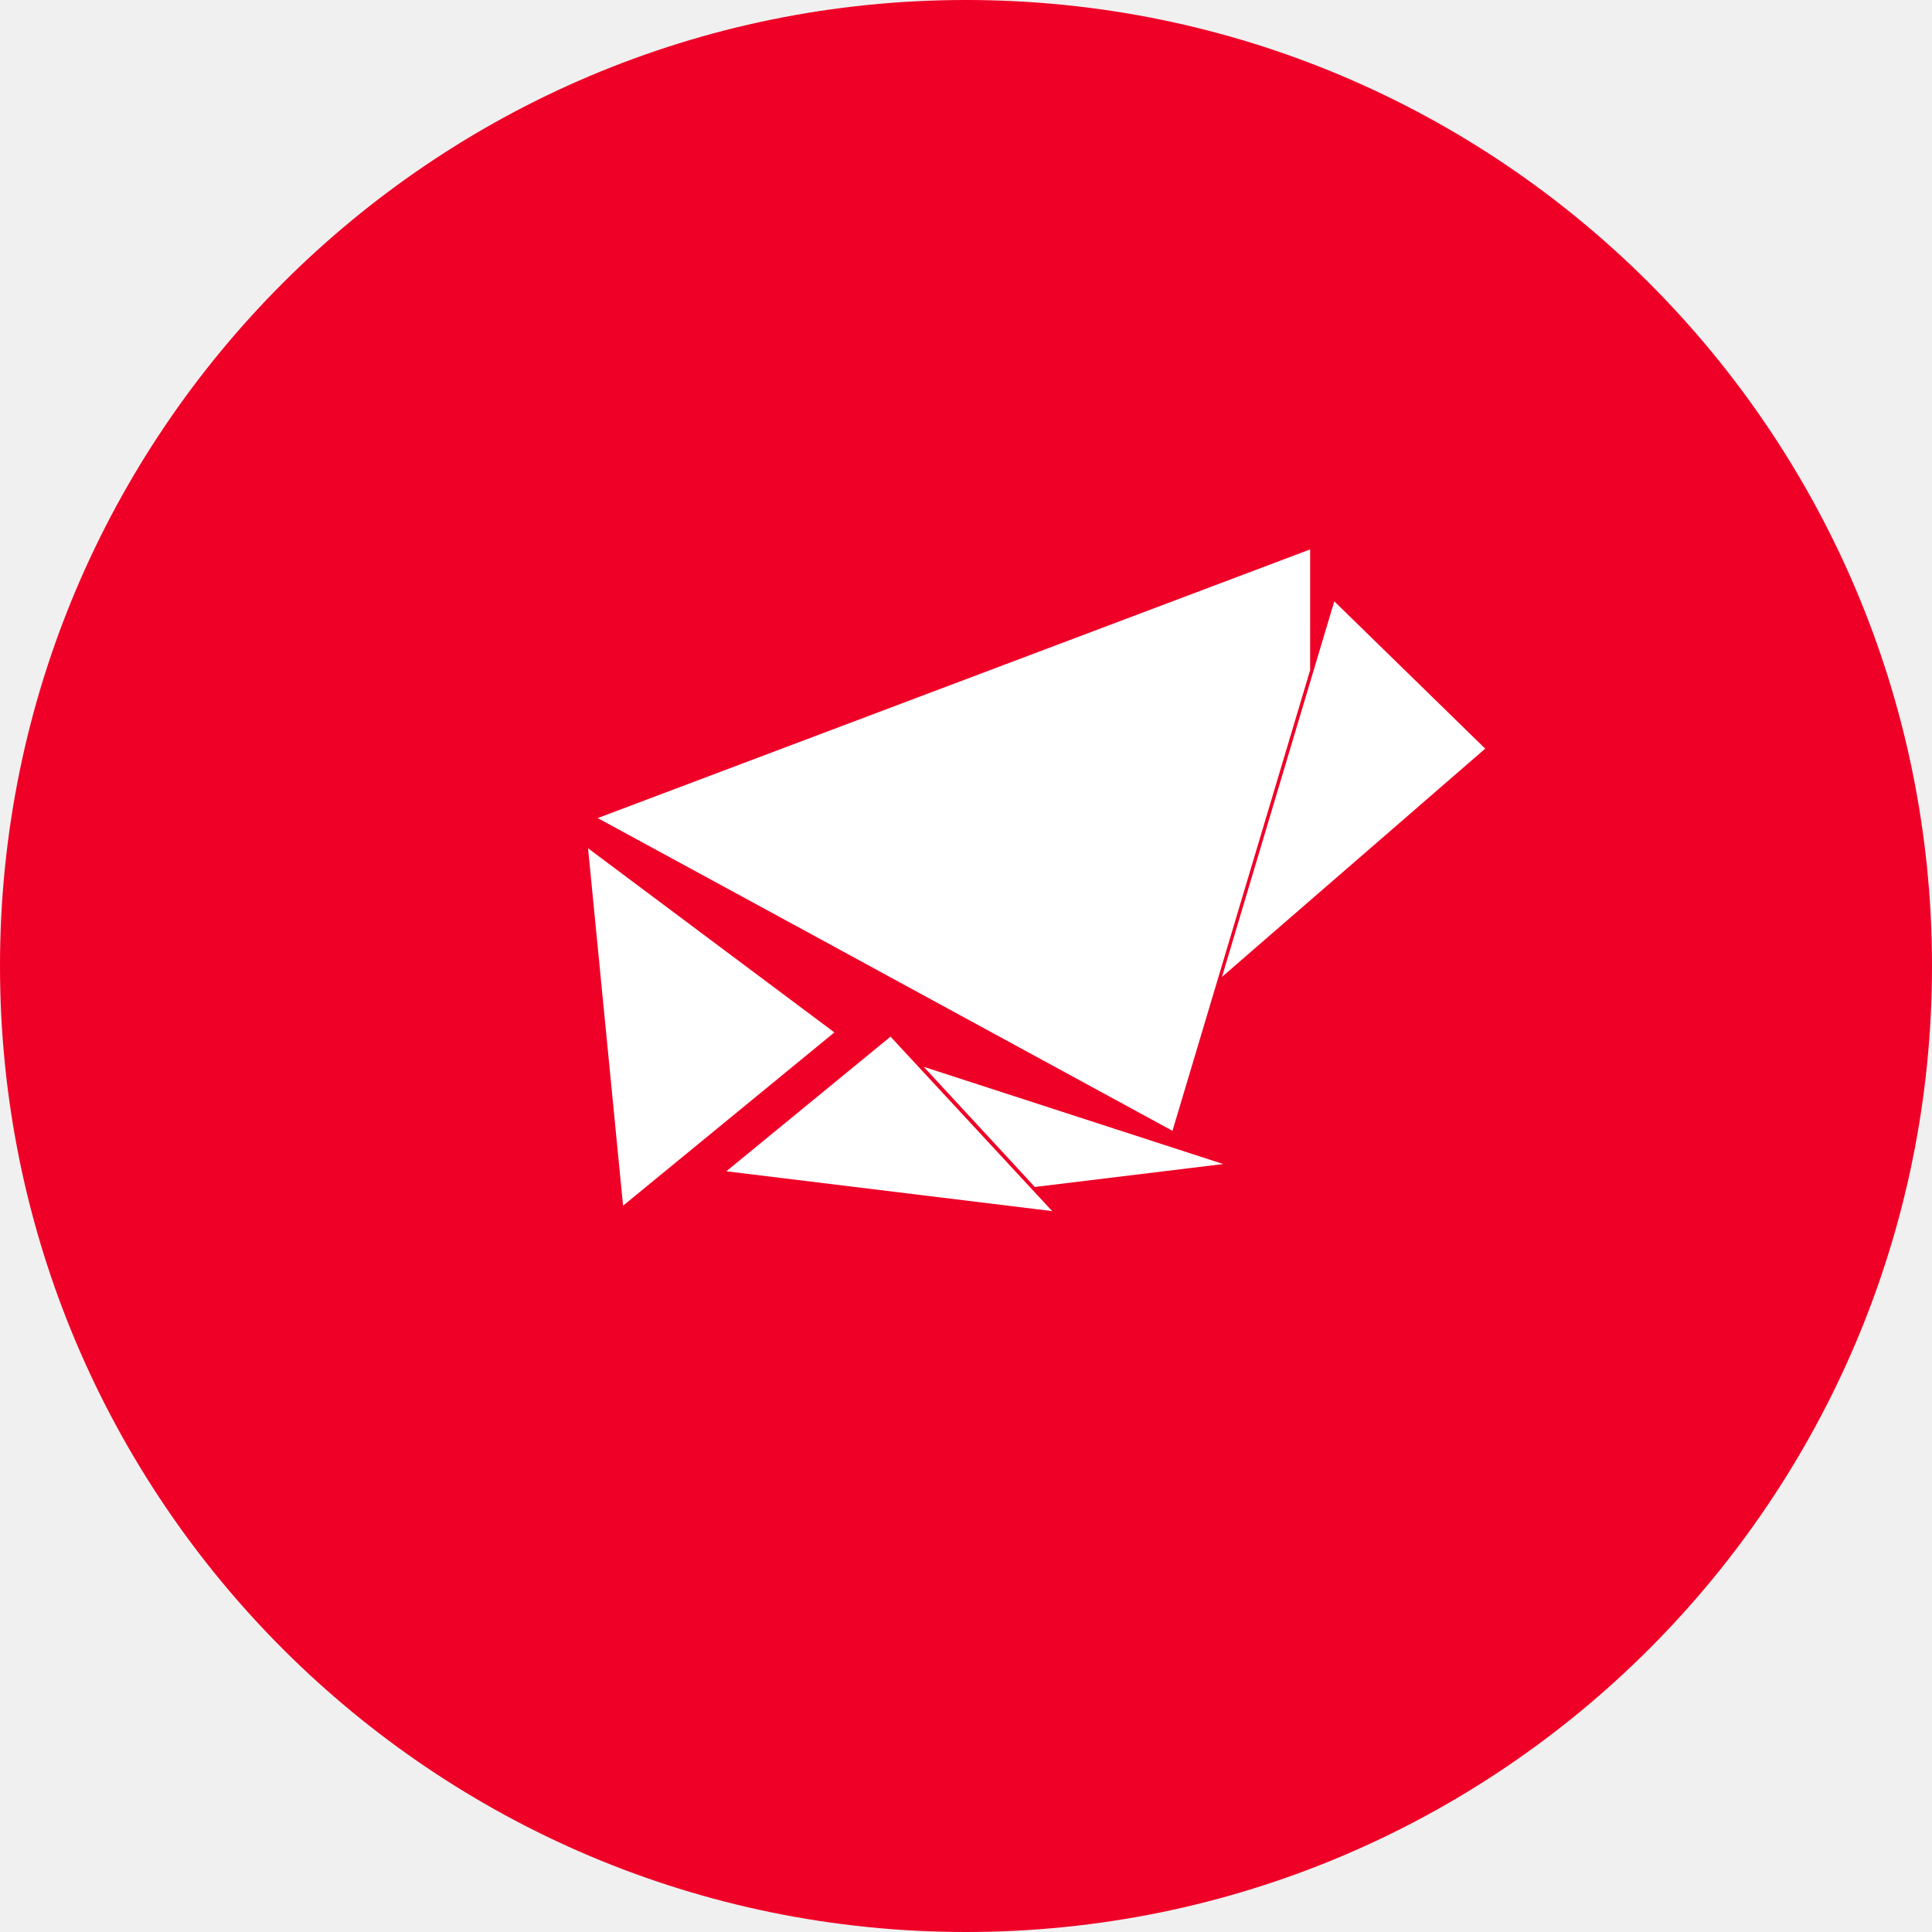
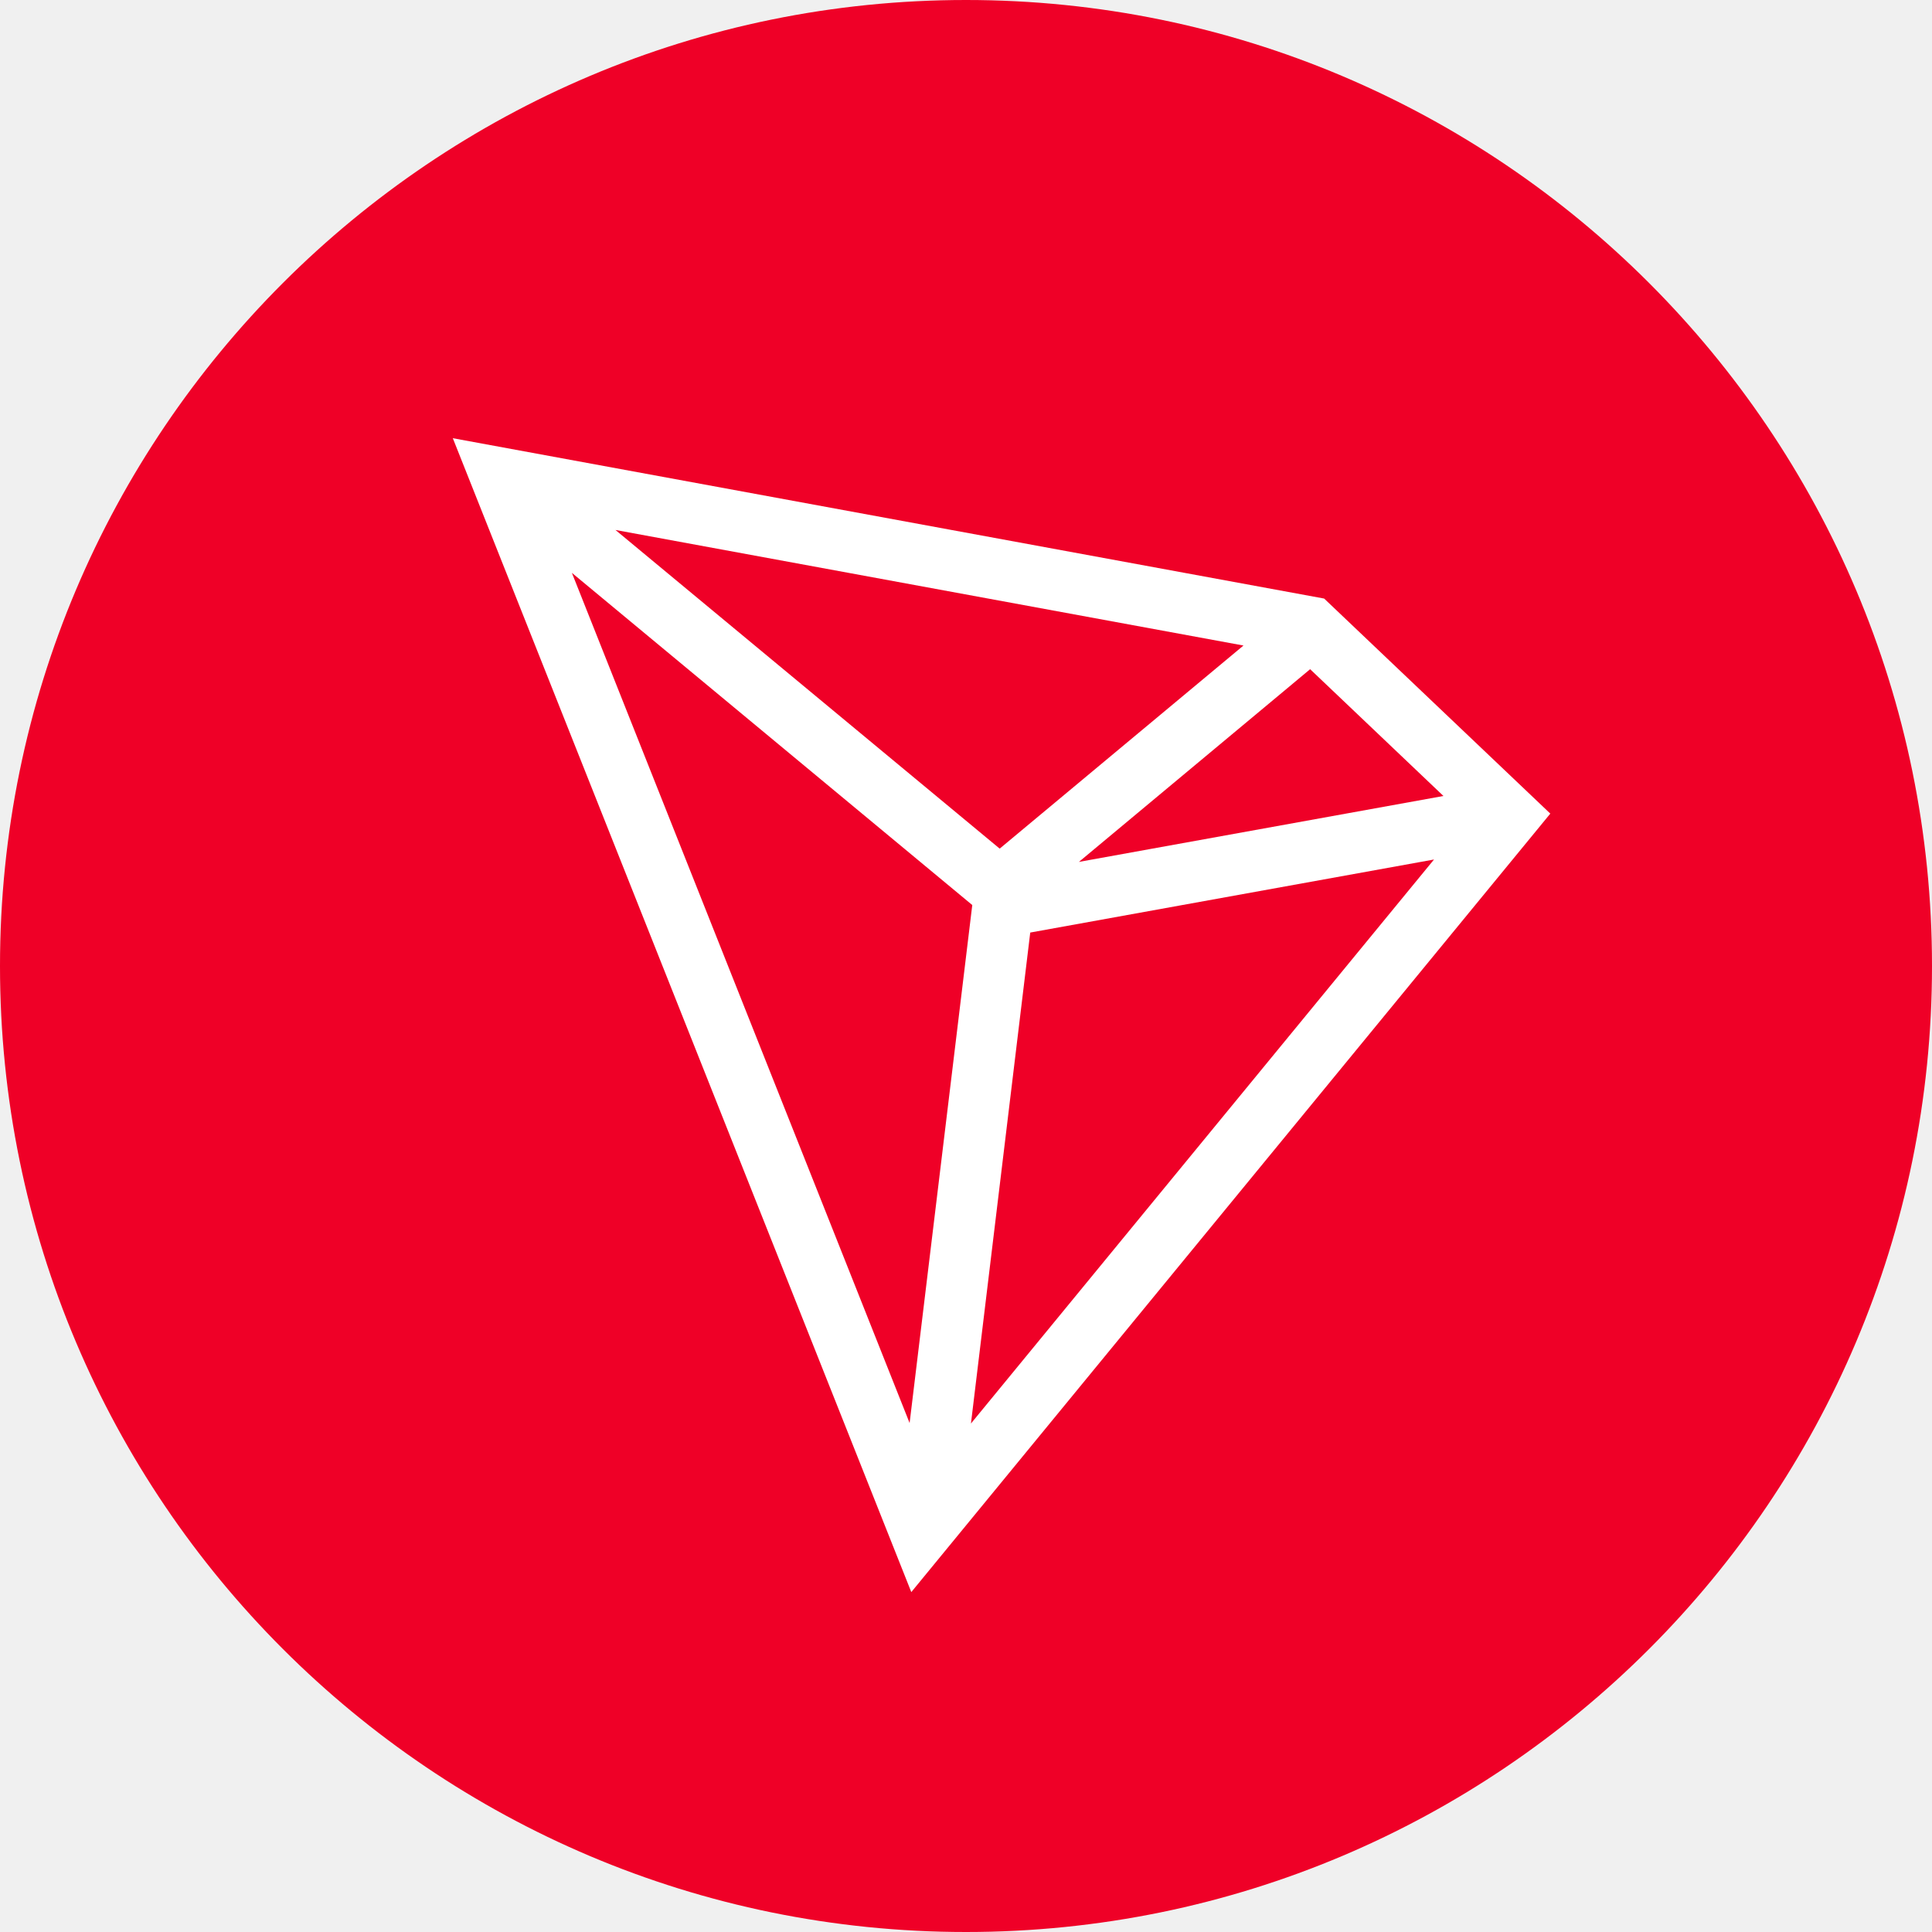
- <svg xmlns="http://www.w3.org/2000/svg" viewBox="0 0 32 32" fill="none">
-   <circle cx="16" cy="16" r="16" fill="#EF0027" />
-   <path fill="#fff" d="M21.7 9.1 9.9 13.55l3.55 1.93 1.45.79 4.52 2.46 2.28-7.63zm.4.86-1.86 6.22 4.36-3.78-2.5-2.44zM9.74 14.05l.58 5.92 3.5-2.87-4.08-3.05zm5.01 3.12-2.72 2.23 5.4.66-.03-.03-2.65-2.86zm.55.5 1.84 1.99 3.12-.38-4.96-1.61z" />
+ <svg xmlns="http://www.w3.org/2000/svg" viewBox="0 0 32 32">
+   <g transform="translate(0.000,0.000) scale(2)">
+     <path fill="#ef0027" d="M8 16c4.418 0 8 -3.582 8 -8 0 -4.418 -3.582 -8 -8 -8C3.582 0 0 3.582 0 8c0 4.418 3.582 8 8 8Z" stroke-width="0.5" />
+     <path fill="#ffffff" d="M10.966 4.957 3.75 3.629l3.797 9.556 5.292 -6.447 -1.873 -1.781ZM10.85 5.542l1.104 1.05 -3.019 0.546 1.915 -1.596Zm-2.571 1.486 -3.182 -2.639 5.201 0.957 -2.019 1.682Zm-0.227 0.467 -0.519 4.29L4.736 4.744l3.317 2.752Zm0.48 0.228 3.344 -0.605 -3.835 4.671 0.491 -4.066Z" stroke-width="0.5" />
+   </g>
</svg>
